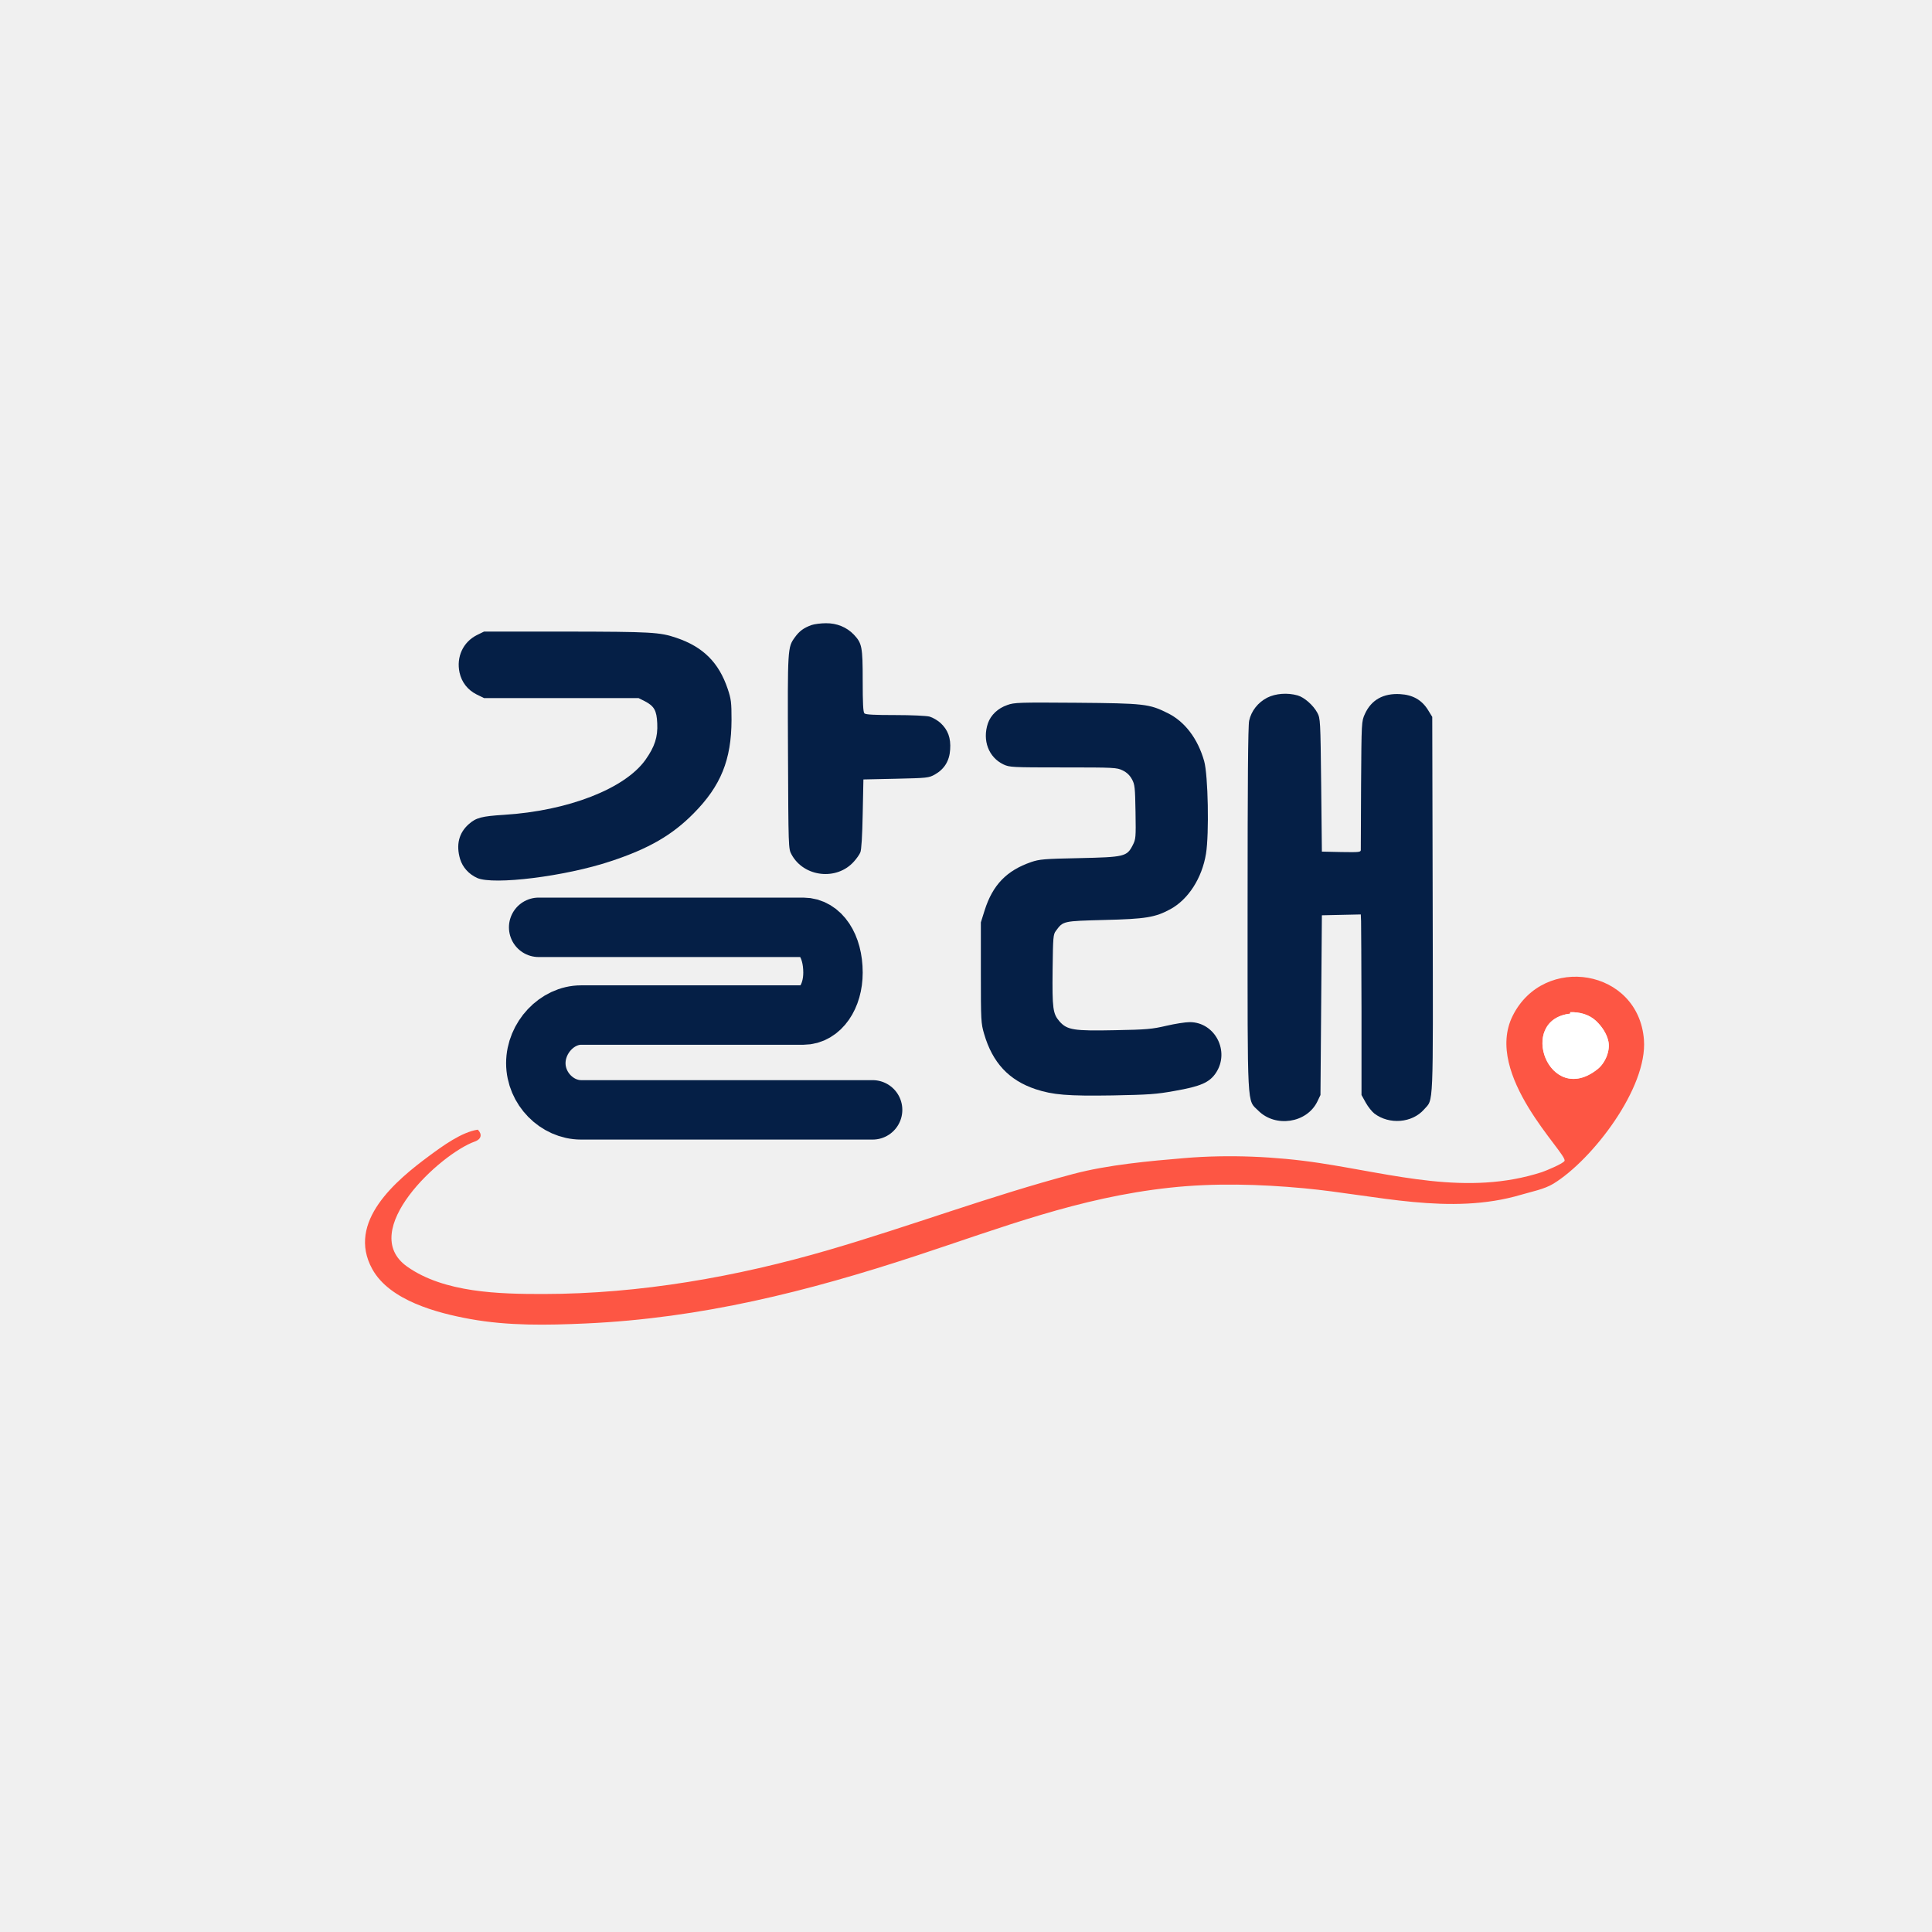
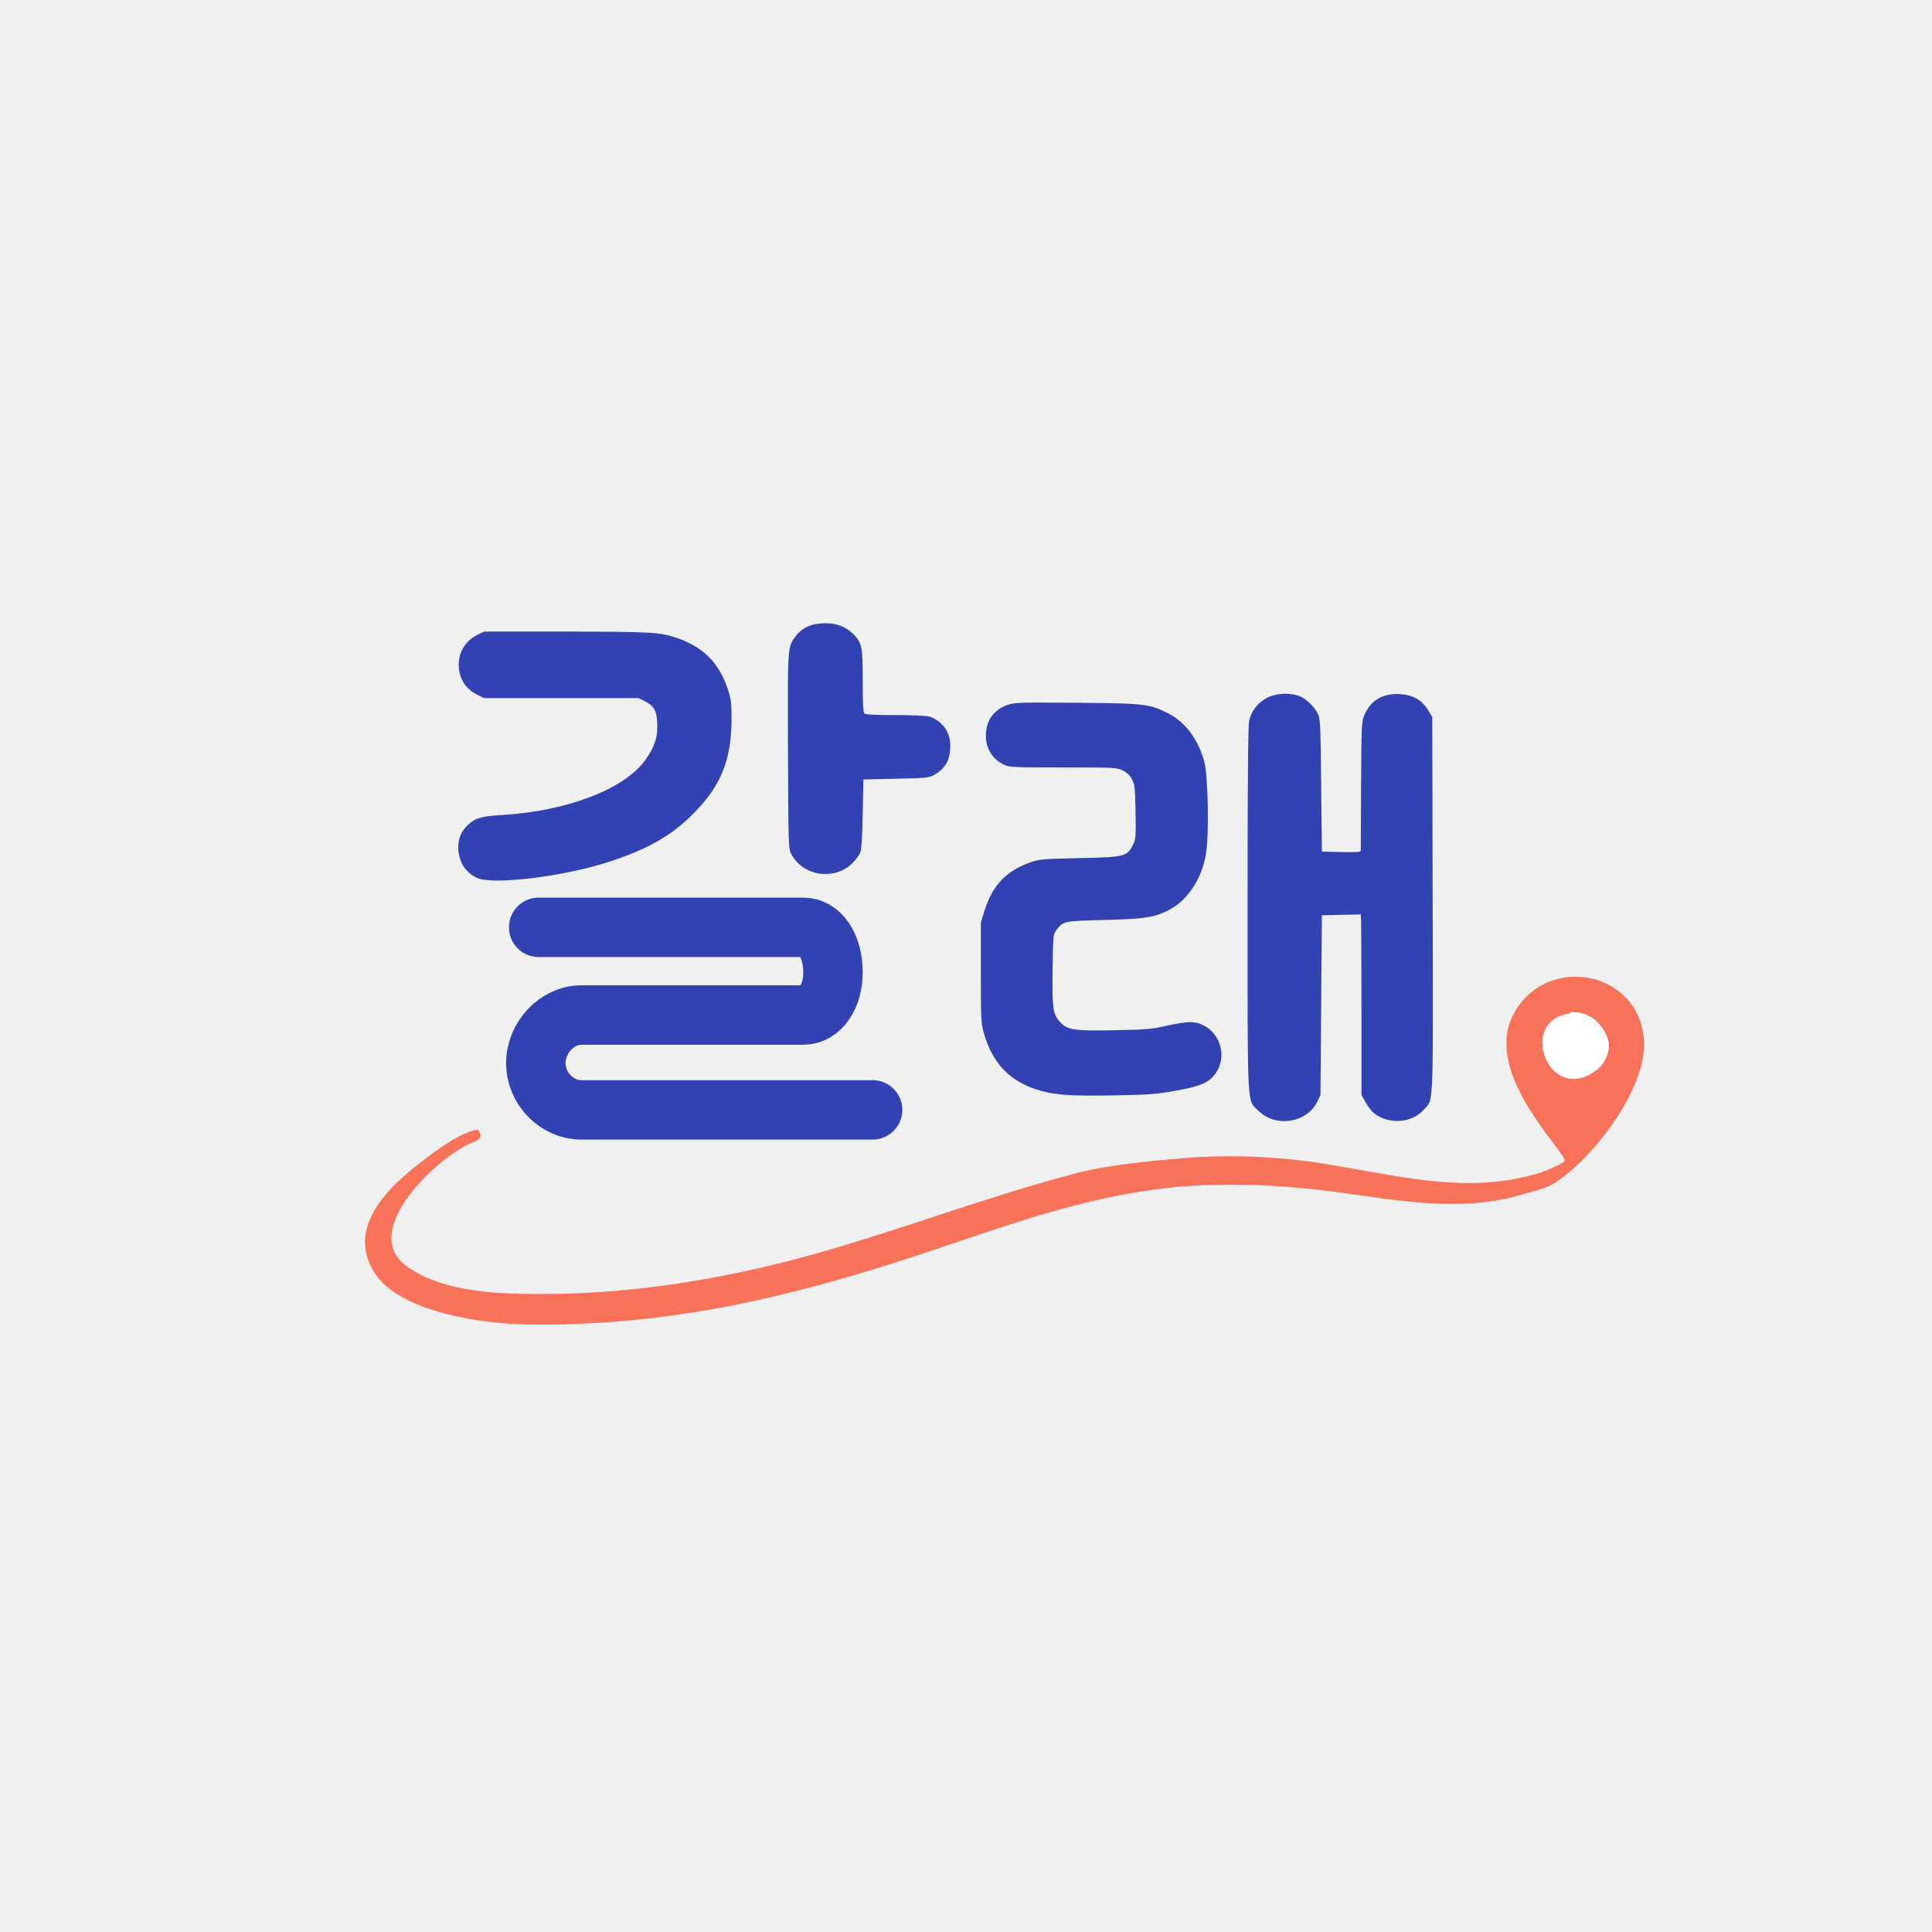
<svg xmlns="http://www.w3.org/2000/svg" version="1.1" width="1024" height="1024" viewBox="0 0 1024 1024" role="img" aria-labelledby="title desc">
  <g transform="translate(128 298) scale(.75)">
    <g transform="translate(0,571) scale(0.1,-0.1)">
-       <path d="M4028 5266 c-55 -20 -85 -42 -117 -86 -52 -72 -52 -72 -49 -810 3 -680 3 -685 25 -725 87 -161 321 -187 442 -49 18 20 38 48 44 63 8 16 14 115 17 271 l5 245 230 5 c222 5 232 6 275 30 67 38 103 96 108 176 6 82 -16 140 -68 188 -21 19 -56 39 -77 45 -21 6 -129 11 -243 11 -147 0 -209 3 -218 12 -9 9 -12 74 -12 230 0 242 -5 265 -63 327 -50 52 -120 81 -197 80 -36 0 -82 -6 -102 -13z" fill="#051F46" />
-       <path d="M1663 5195 c-97 -49 -146 -154 -122 -265 15 -68 57 -122 120 -154 l53 -26 546 0 546 0 44 -22 c67 -35 84 -66 88 -156 5 -97 -18 -166 -83 -258 -146 -205 -548 -361 -1000 -389 -158 -10 -197 -20 -249 -66 -70 -62 -91 -146 -61 -247 18 -58 61 -106 120 -133 115 -52 624 11 944 118 270 89 435 185 586 338 193 195 267 379 268 660 0 126 -3 148 -27 220 -63 187 -174 297 -363 361 -117 40 -179 43 -779 44 l-580 0 -51 -25z" fill="#051F46" />
-       <path d="M7249 4753 c-66 -34 -113 -94 -128 -163 -8 -35 -11 -443 -11 -1329 0 -1439 -5 -1347 75 -1426 121 -122 342 -89 417 62 l23 48 5 635 5 635 138 3 137 3 2 -48 c1 -26 2 -313 3 -638 l0 -590 30 -54 c16 -29 44 -64 61 -77 105 -80 267 -67 351 29 68 77 64 -19 61 1448 l-3 1326 -30 49 c-44 71 -108 107 -197 112 -119 7 -204 -41 -249 -140 -24 -53 -24 -54 -27 -498 -1 -245 -2 -453 -2 -463 0 -16 -11 -17 -137 -15 l-138 3 -5 470 c-5 459 -6 471 -27 511 -29 54 -93 110 -140 123 -72 20 -154 14 -214 -16z" fill="#051F46" />
-       <path d="M5412 4701 c-67 -23 -117 -71 -137 -129 -41 -121 5 -241 110 -291 43 -20 58 -21 422 -21 363 0 378 -1 420 -21 30 -15 50 -34 66 -63 20 -37 22 -57 25 -231 3 -182 2 -192 -20 -235 -41 -80 -58 -84 -378 -91 -250 -5 -281 -8 -340 -28 -173 -60 -271 -161 -328 -340 l-27 -86 0 -355 c0 -340 1 -358 23 -433 59 -203 175 -328 364 -391 122 -40 225 -49 543 -44 256 5 308 8 440 32 183 32 245 59 291 127 101 152 -6 359 -185 359 -31 0 -106 -12 -166 -26 -99 -23 -136 -27 -361 -31 -292 -6 -339 1 -393 62 -47 54 -52 90 -49 365 3 233 4 250 24 276 51 69 49 68 342 76 291 7 359 18 466 76 127 69 224 220 252 392 23 141 15 556 -13 655 -45 158 -136 279 -258 339 -130 65 -165 69 -645 73 -405 3 -439 2 -488 -16z" fill="#051F46" />
+       <path d="M4028 5266 c-55 -20 -85 -42 -117 -86 -52 -72 -52 -72 -49 -810 3 -680 3 -685 25 -725 87 -161 321 -187 442 -49 18 20 38 48 44 63 8 16 14 115 17 271 l5 245 230 5 c222 5 232 6 275 30 67 38 103 96 108 176 6 82 -16 140 -68 188 -21 19 -56 39 -77 45 -21 6 -129 11 -243 11 -147 0 -209 3 -218 12 -9 9 -12 74 -12 230 0 242 -5 265 -63 327 -50 52 -120 81 -197 80 -36 0 -82 -6 -102 -13z" fill="#3342B3" />
+       <path d="M1663 5195 c-97 -49 -146 -154 -122 -265 15 -68 57 -122 120 -154 l53 -26 546 0 546 0 44 -22 c67 -35 84 -66 88 -156 5 -97 -18 -166 -83 -258 -146 -205 -548 -361 -1000 -389 -158 -10 -197 -20 -249 -66 -70 -62 -91 -146 -61 -247 18 -58 61 -106 120 -133 115 -52 624 11 944 118 270 89 435 185 586 338 193 195 267 379 268 660 0 126 -3 148 -27 220 -63 187 -174 297 -363 361 -117 40 -179 43 -779 44 l-580 0 -51 -25z" fill="#3342B3" />
+       <path d="M7249 4753 c-66 -34 -113 -94 -128 -163 -8 -35 -11 -443 -11 -1329 0 -1439 -5 -1347 75 -1426 121 -122 342 -89 417 62 l23 48 5 635 5 635 138 3 137 3 2 -48 c1 -26 2 -313 3 -638 l0 -590 30 -54 c16 -29 44 -64 61 -77 105 -80 267 -67 351 29 68 77 64 -19 61 1448 l-3 1326 -30 49 c-44 71 -108 107 -197 112 -119 7 -204 -41 -249 -140 -24 -53 -24 -54 -27 -498 -1 -245 -2 -453 -2 -463 0 -16 -11 -17 -137 -15 l-138 3 -5 470 c-5 459 -6 471 -27 511 -29 54 -93 110 -140 123 -72 20 -154 14 -214 -16z" fill="#3342B3" />
+       <path d="M5412 4701 c-67 -23 -117 -71 -137 -129 -41 -121 5 -241 110 -291 43 -20 58 -21 422 -21 363 0 378 -1 420 -21 30 -15 50 -34 66 -63 20 -37 22 -57 25 -231 3 -182 2 -192 -20 -235 -41 -80 -58 -84 -378 -91 -250 -5 -281 -8 -340 -28 -173 -60 -271 -161 -328 -340 l-27 -86 0 -355 c0 -340 1 -358 23 -433 59 -203 175 -328 364 -391 122 -40 225 -49 543 -44 256 5 308 8 440 32 183 32 245 59 291 127 101 152 -6 359 -185 359 -31 0 -106 -12 -166 -26 -99 -23 -136 -27 -361 -31 -292 -6 -339 1 -393 62 -47 54 -52 90 -49 365 3 233 4 250 24 276 51 69 49 68 342 76 291 7 359 18 466 76 127 69 224 220 252 392 23 141 15 556 -13 655 -45 158 -136 279 -258 339 -130 65 -165 69 -645 73 -405 3 -439 2 -488 -16z" fill="#3342B3" />
    </g>
-     <path d="M210 258 H397 C409 258 418 271 418 290 C418 307 409 320 397 320 H240 C223 320 208 336 208 354 C208 372 223 387 240 387 H446" fill="none" stroke="#051F46" stroke-width="42" stroke-linecap="round" stroke-linejoin="round" />
+     <path d="M210 258 H397 C409 258 418 271 418 290 C418 307 409 320 397 320 H240 C223 320 208 336 208 354 C208 372 223 387 240 387 H446" fill="none" stroke="#3342B3" stroke-width="42" stroke-linecap="round" stroke-linejoin="round" />
    <g transform="translate(50,280)">
-       <path d="M117,121c-11.39,1.63-25.07,11.67-34.24,18.44C59.31,156.74,24,186.1,42.41,219.5c12.33,22.36,46.05,31.11,69.16,35.31c27.04,4.9,54.34,4.38,81.6,3.15c81.74-3.67,157.07-22.66,233.77-47.9C487.56,190.12,541.74,168.97,606,162c31.46-3.41,63.53-2.51,95.05,.43c50.71,4.73,102.9,19.5,153.34,4.53c7.26-2.16,16.31-3.84,22.82-7.84c27.52-16.91,66.43-67.61,63.89-101.59c-3.75-50.21-70.69-61.08-92.74-17.04C827.43,82.3,886.91,137.74,885,143c-.7,1.92-13.57,7.21-16,8c-52.92,17.15-104.7,1.49-157.55-6.49c-30.69-4.63-63.76-6.03-94.68-3.46c-25.46,2.13-54.45,4.76-78.94,11.24C479.6,167.7,422.77,189.13,365,206c-65.02,18.99-133.56,31.07-201.63,31.13c-31.16,.03-70.13-.83-96.32-19.37c-35.49-25.13,23.45-79.72,47.93-88.42c4.43-1.57,5.31-5.05,2.02-8.34ZM889,38c6.52-.25,13.36,1.54,18.23,6.13c4.02,3.79,7.6,8.97,8.74,14.49c1.4,6.76-2.3,15.33-7.59,19.55C874.13,105.56,850.94,43.33,889,39c0-.33,0-.66,0-1Z" fill="#FD5644" />
+       <path d="M117,121c-11.39,1.63-25.07,11.67-34.24,18.44C59.31,156.74,24,186.1,42.41,219.5c12.33,22.36,46.05,31.11,69.16,35.31c27.04,4.9,54.34,4.38,81.6,3.15c81.74-3.67,157.07-22.66,233.77-47.9C487.56,190.12,541.74,168.97,606,162c31.46-3.41,63.53-2.51,95.05,.43c50.71,4.73,102.9,19.5,153.34,4.53c7.26-2.16,16.31-3.84,22.82-7.84c27.52-16.91,66.43-67.61,63.89-101.59c-3.75-50.21-70.69-61.08-92.74-17.04C827.43,82.3,886.91,137.74,885,143c-.7,1.92-13.57,7.21-16,8c-52.92,17.15-104.7,1.49-157.55-6.49c-30.69-4.63-63.76-6.03-94.68-3.46c-25.46,2.13-54.45,4.76-78.94,11.24C479.6,167.7,422.77,189.13,365,206c-65.02,18.99-133.56,31.07-201.63,31.13c-31.16,.03-70.13-.83-96.32-19.37c-35.49-25.13,23.45-79.72,47.93-88.42c4.43-1.57,5.31-5.05,2.02-8.34ZM889,38c6.52-.25,13.36,1.54,18.23,6.13c4.02,3.79,7.6,8.97,8.74,14.49c1.4,6.76-2.3,15.33-7.59,19.55C874.13,105.56,850.94,43.33,889,39c0-.33,0-.66,0-1Z" fill="#F8725A" />
      <path d="M889,38c0,.34,0,.67,0,1c-38.06,4.33-14.87,66.56,19.38,39.17c5.29-4.22,8.99-12.79,7.59-19.55c-1.14-5.52-4.72-10.7-8.74-14.49C902.36,39.54,895.52,37.75,889,38Z" fill="#FFFFFF" />
    </g>
  </g>
</svg>
